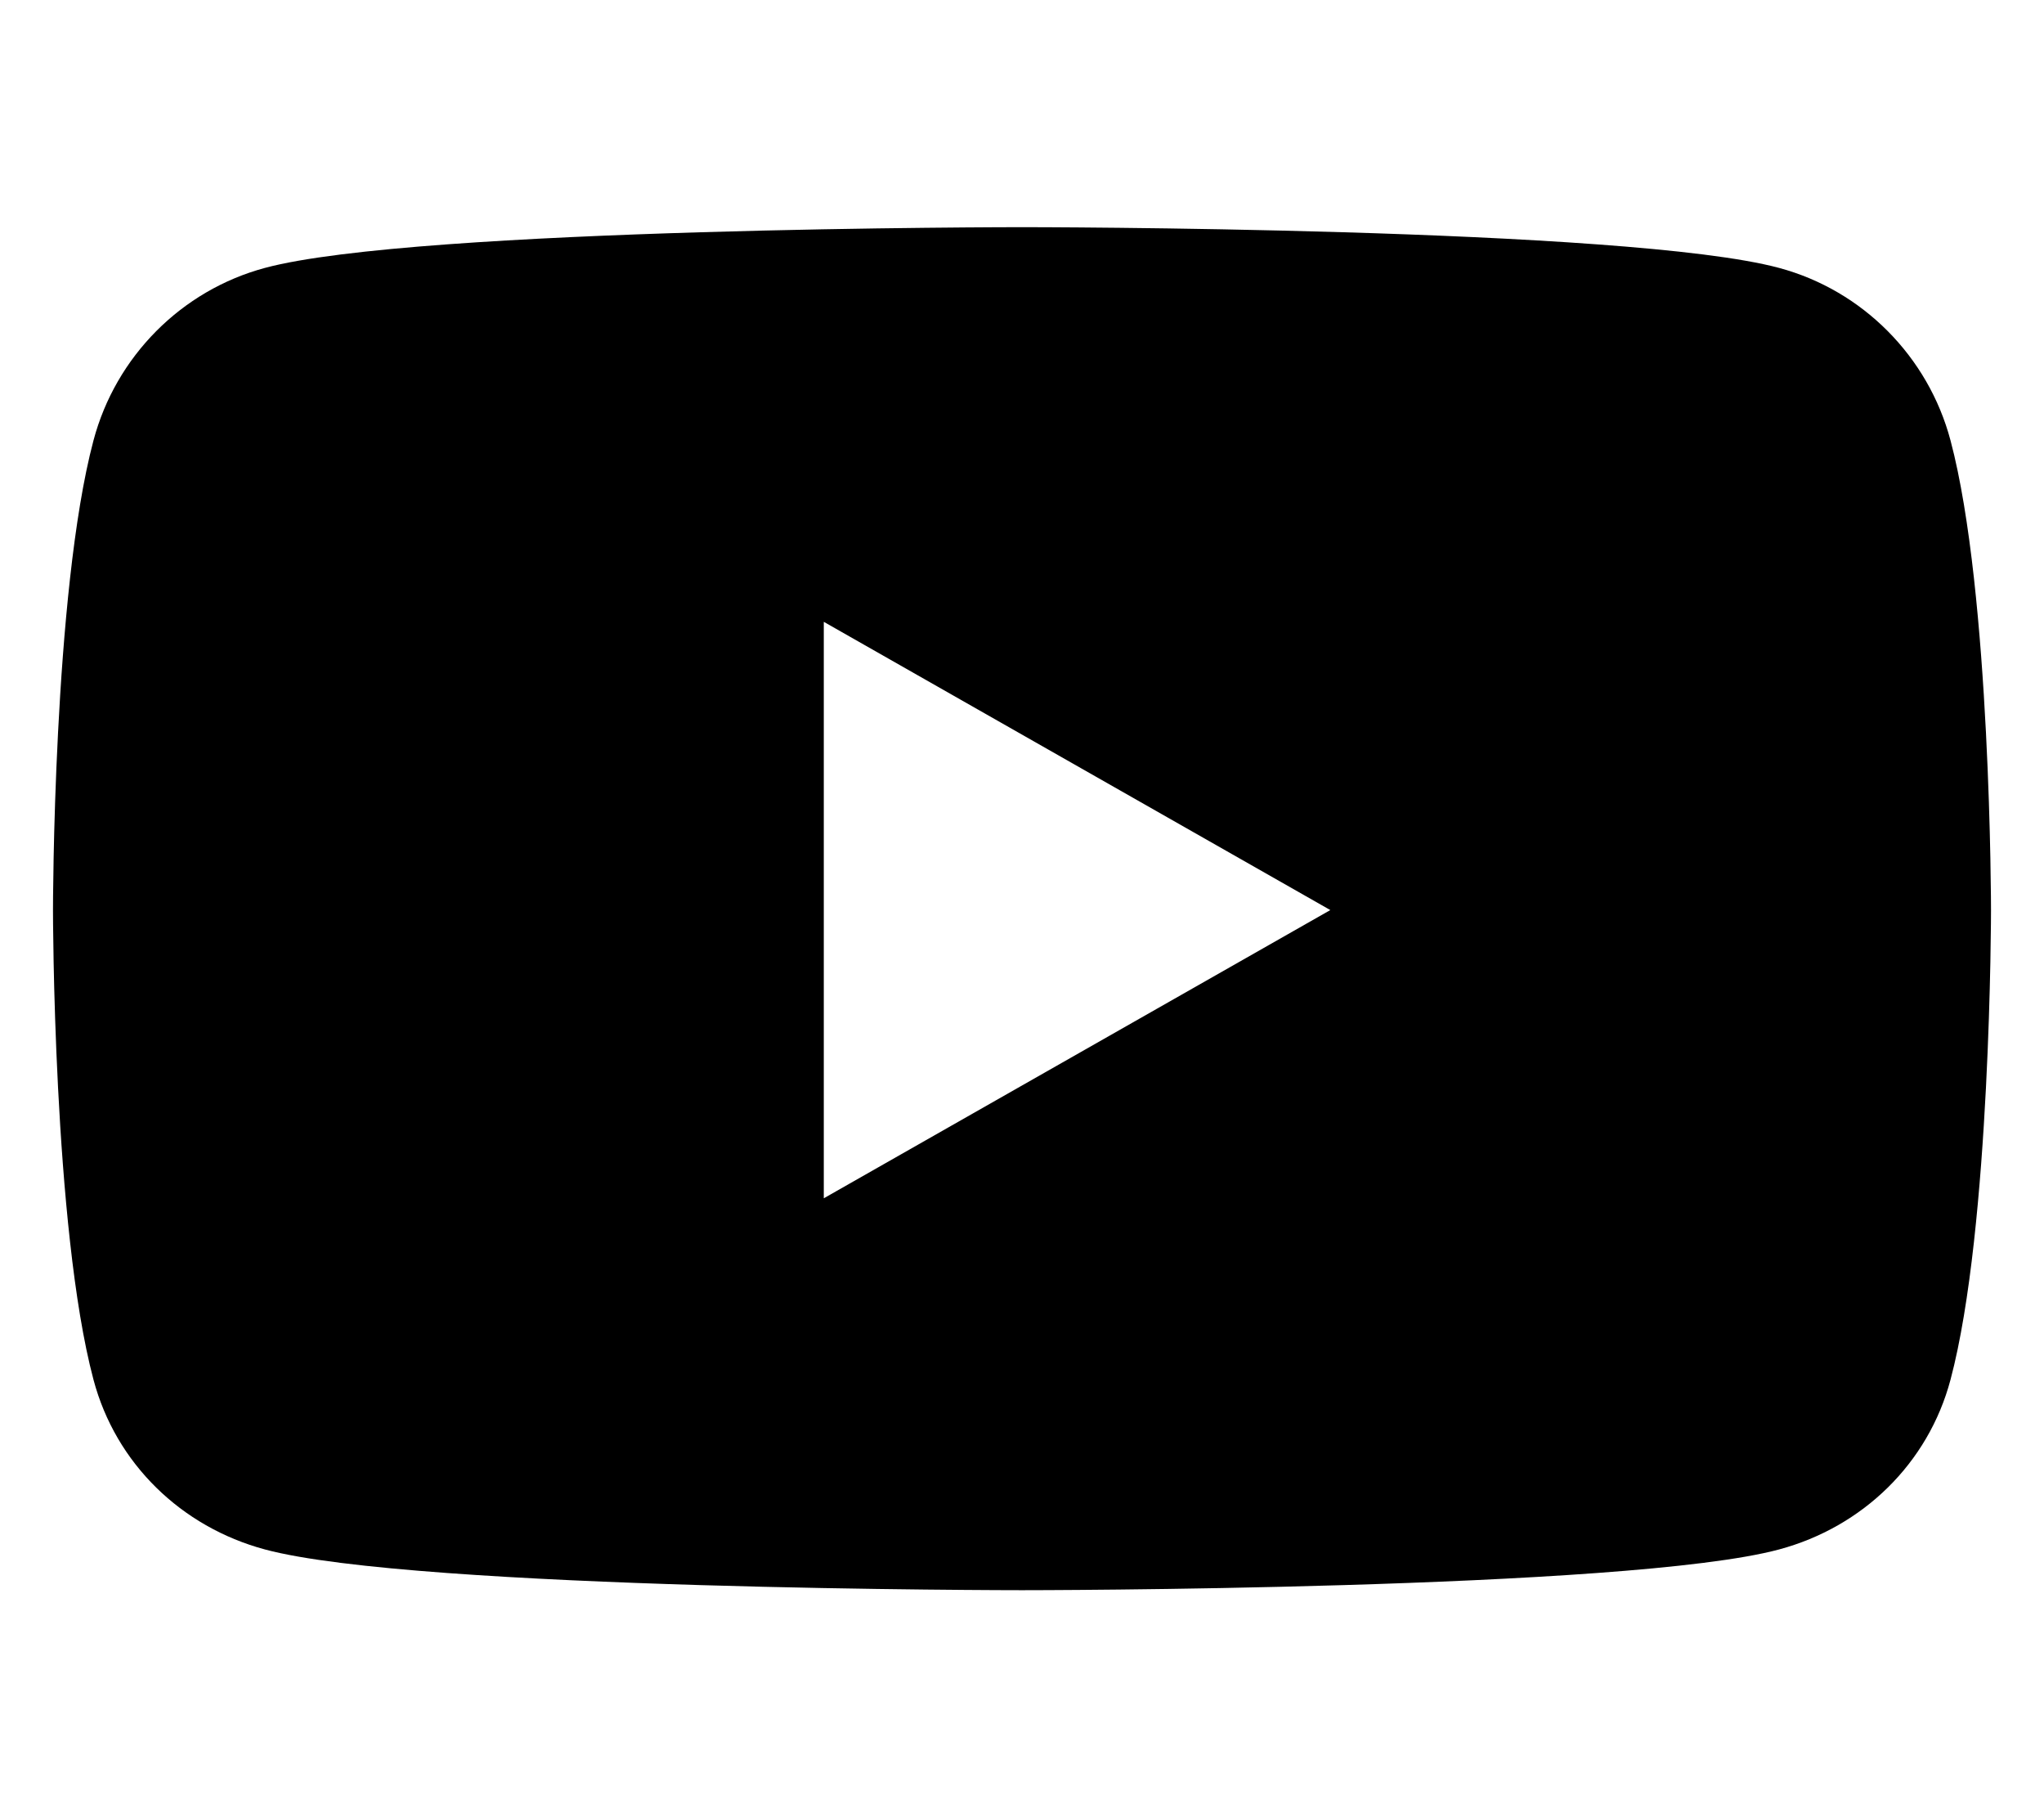
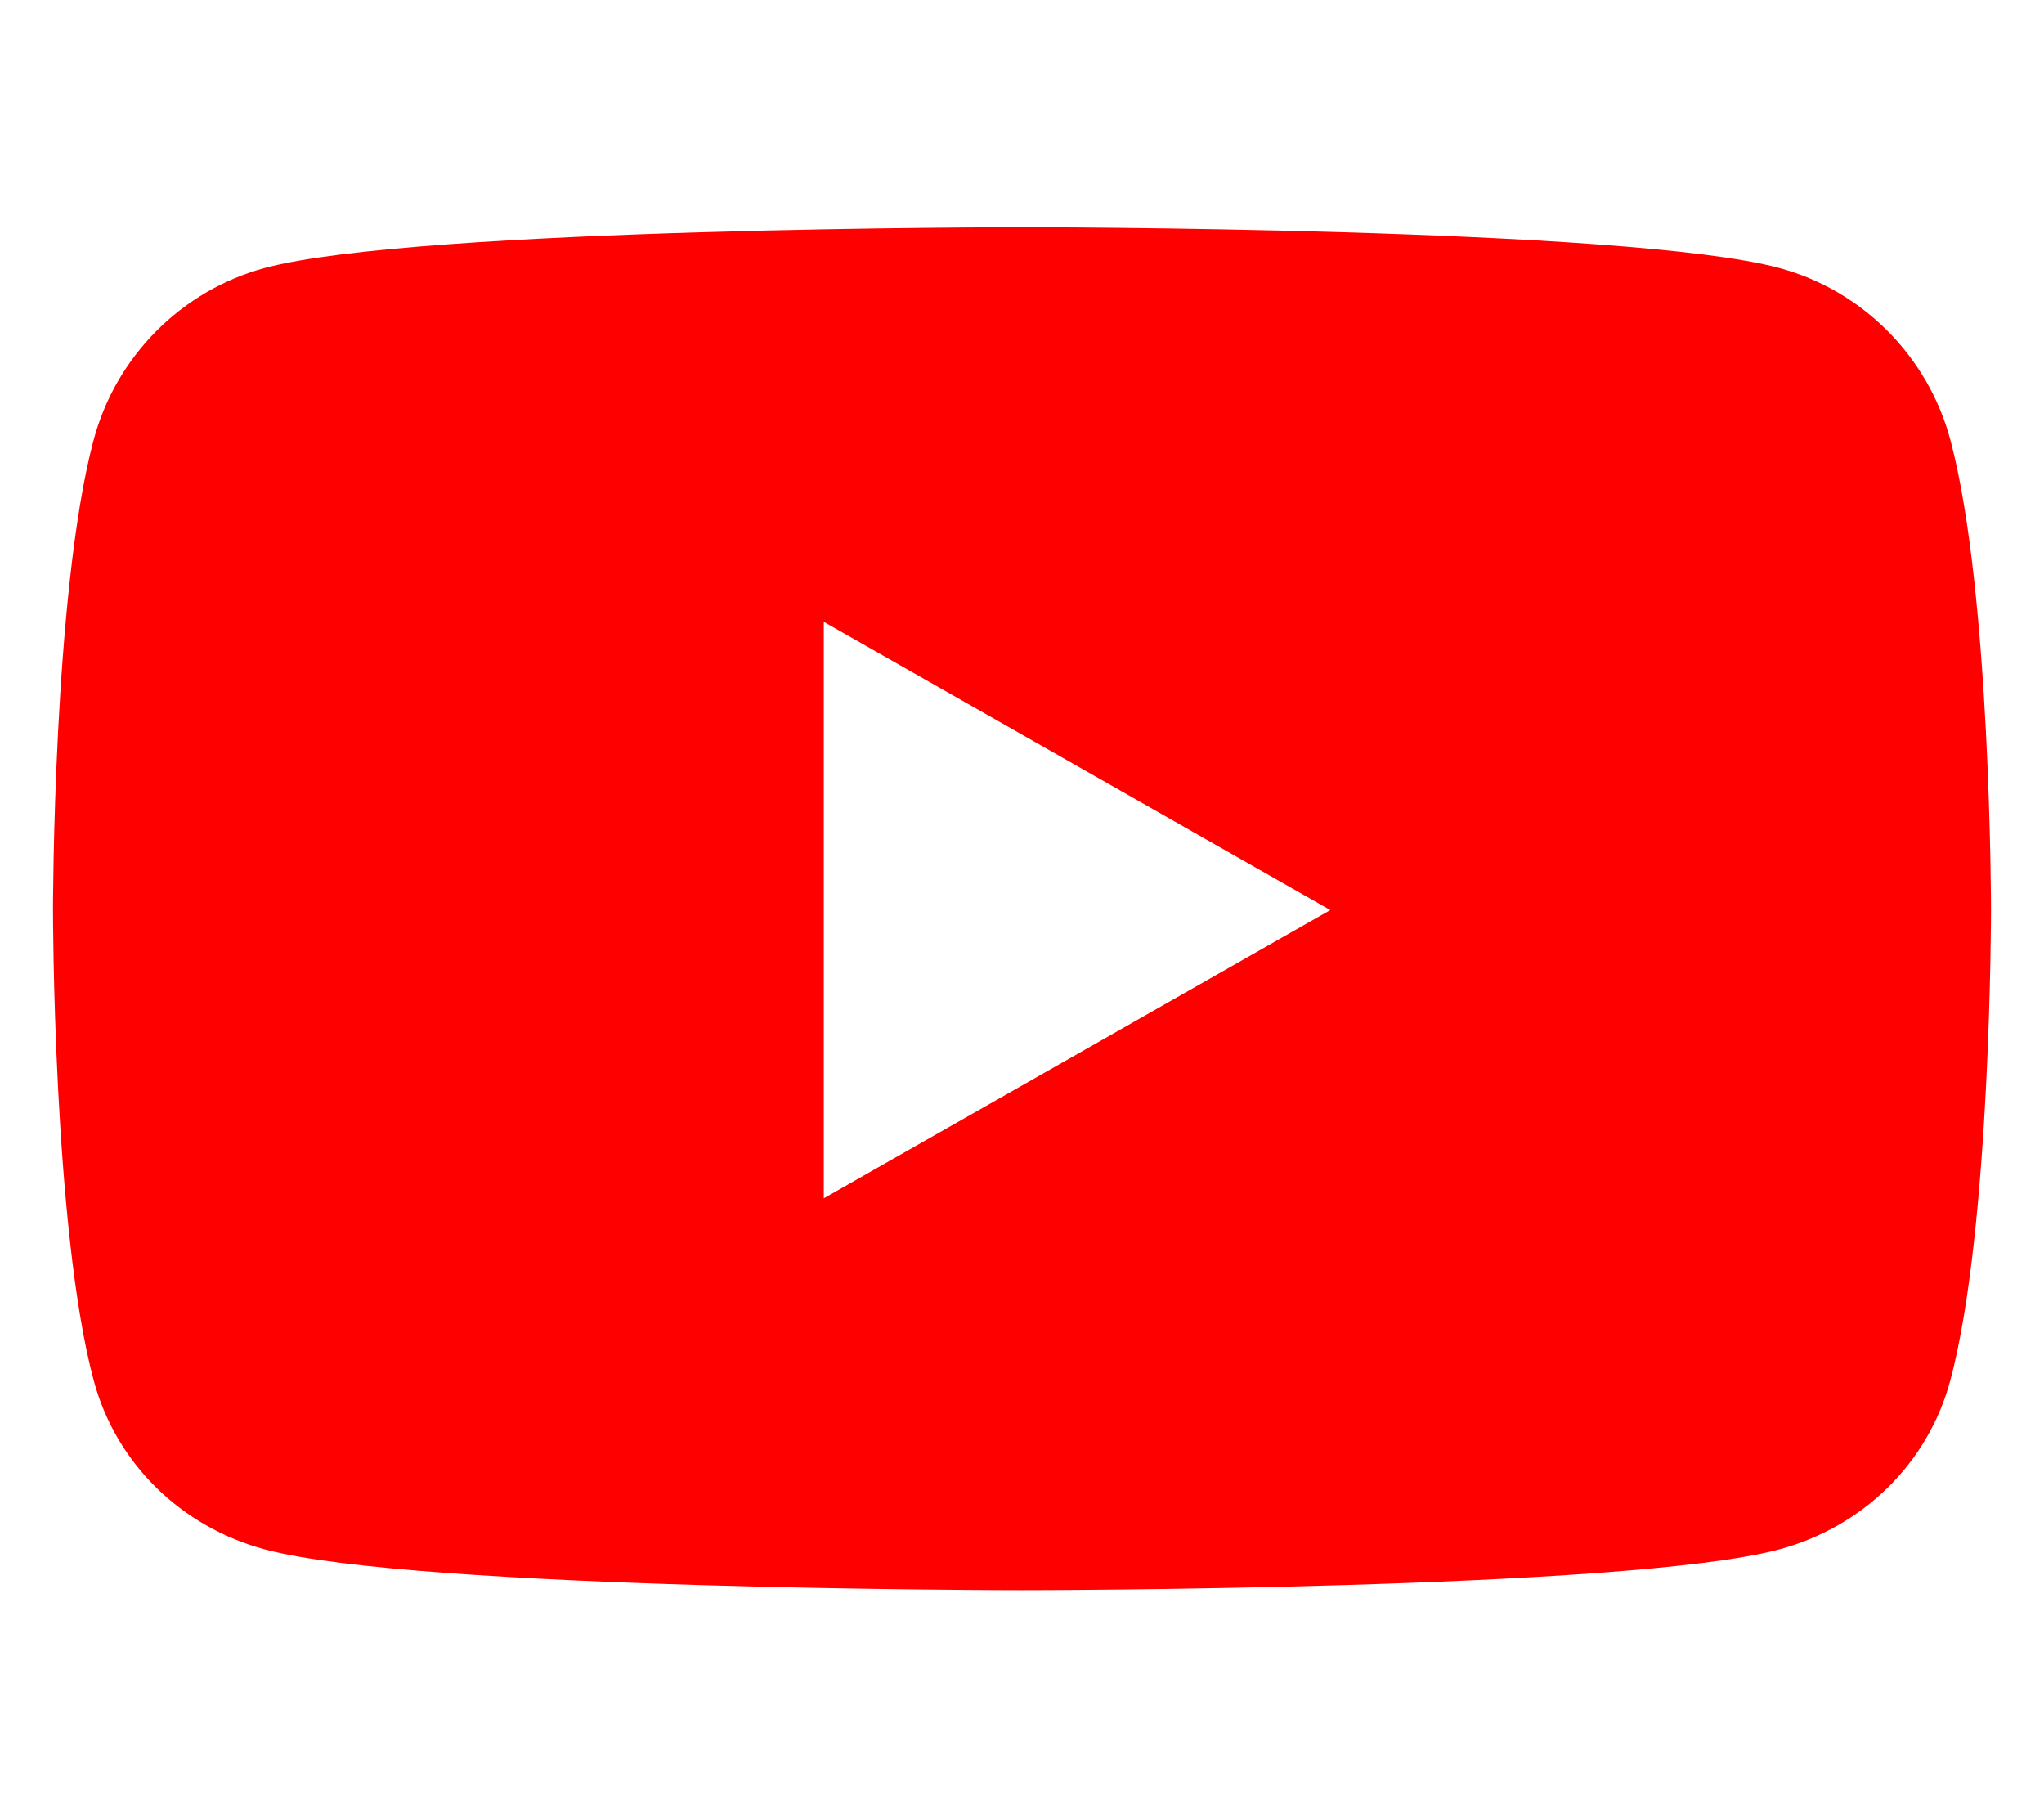
<svg xmlns="http://www.w3.org/2000/svg" aria-hidden="true" focusable="false" data-prefix="fab" data-icon="youtube" class="svg-inline--fa fa-youtube fa-w-18" role="img" viewBox="0 0 576 512">
-   <path fill="current" d="M549.655 124.083c-6.281-23.65-24.787-42.276-48.284-48.597C458.781 64 288 64 288 64S117.22 64 74.629 75.486c-23.497 6.322-42.003 24.947-48.284 48.597-11.412 42.867-11.412 132.305-11.412 132.305s0 89.438 11.412 132.305c6.281 23.65 24.787 41.5 48.284 47.821C117.22 448 288 448 288 448s170.78 0 213.371-11.486c23.497-6.321 42.003-24.171 48.284-47.821 11.412-42.867 11.412-132.305 11.412-132.305s0-89.438-11.412-132.305zm-317.51 213.508V175.185l142.739 81.205-142.739 81.201z" />
+   <path fill="red" d="M549.655 124.083c-6.281-23.65-24.787-42.276-48.284-48.597C458.781 64 288 64 288 64S117.22 64 74.629 75.486c-23.497 6.322-42.003 24.947-48.284 48.597-11.412 42.867-11.412 132.305-11.412 132.305s0 89.438 11.412 132.305c6.281 23.65 24.787 41.5 48.284 47.821C117.22 448 288 448 288 448s170.78 0 213.371-11.486c23.497-6.321 42.003-24.171 48.284-47.821 11.412-42.867 11.412-132.305 11.412-132.305s0-89.438-11.412-132.305zm-317.51 213.508V175.185l142.739 81.205-142.739 81.201z" />
</svg>
